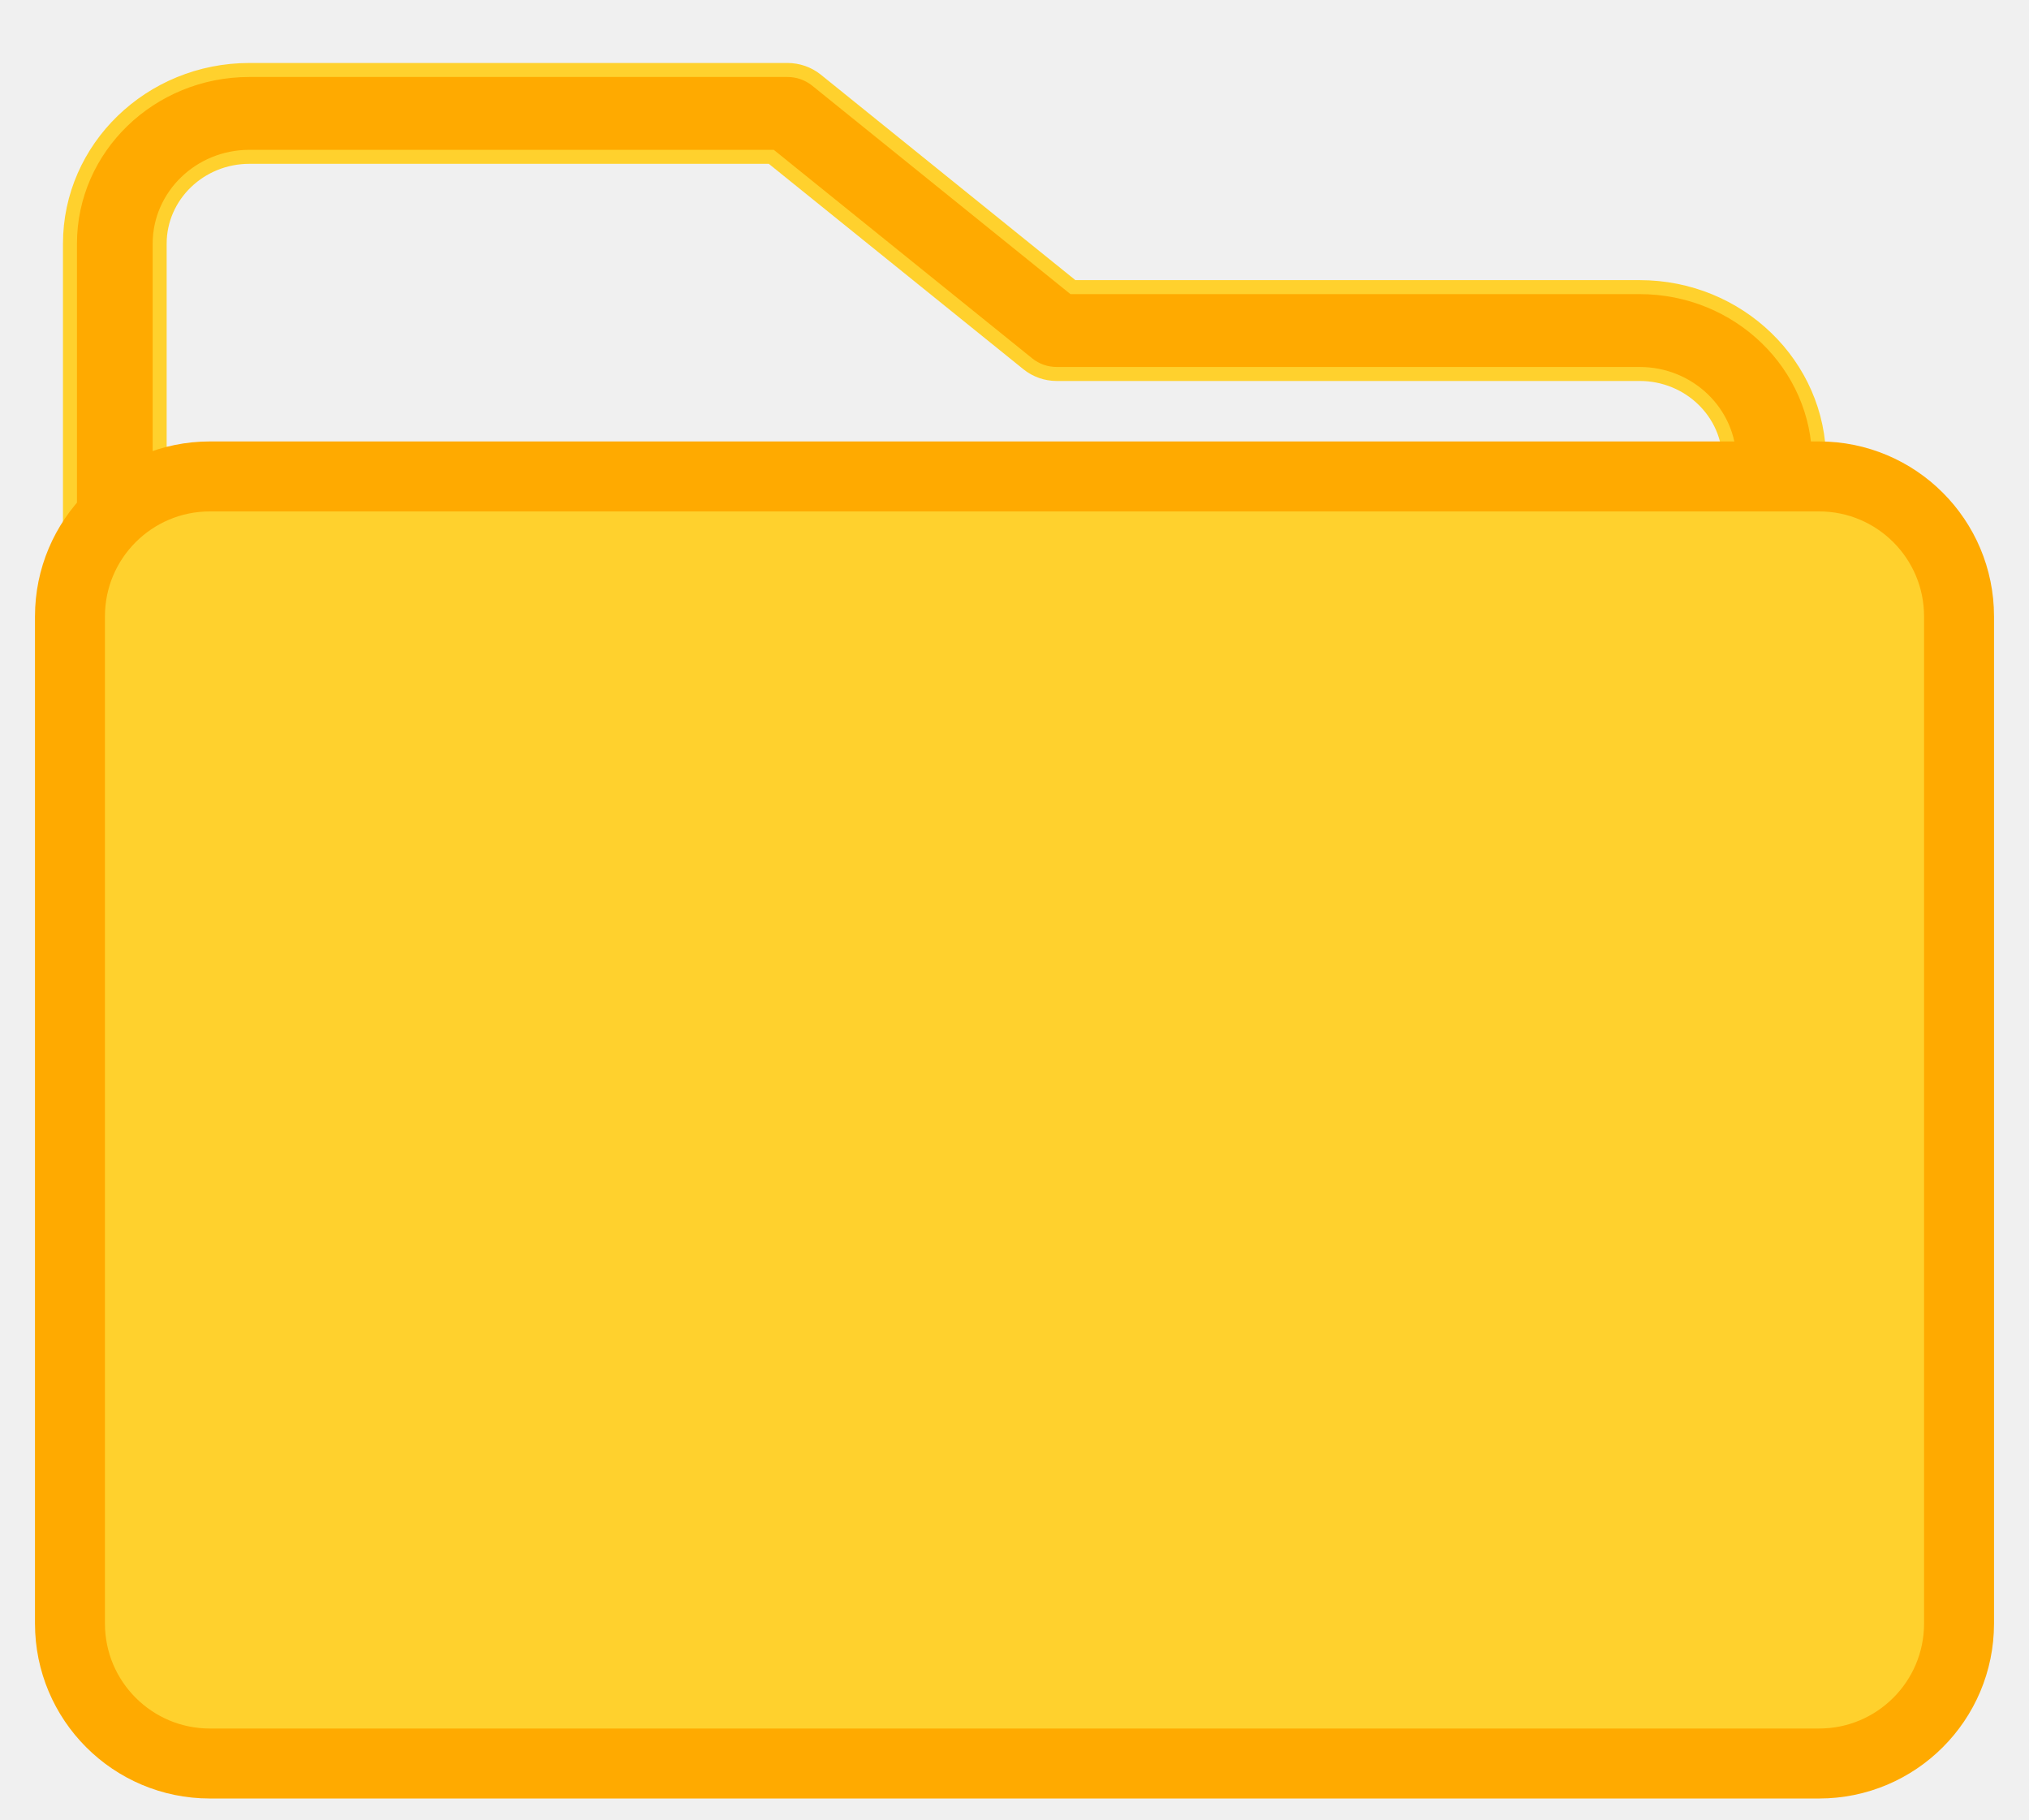
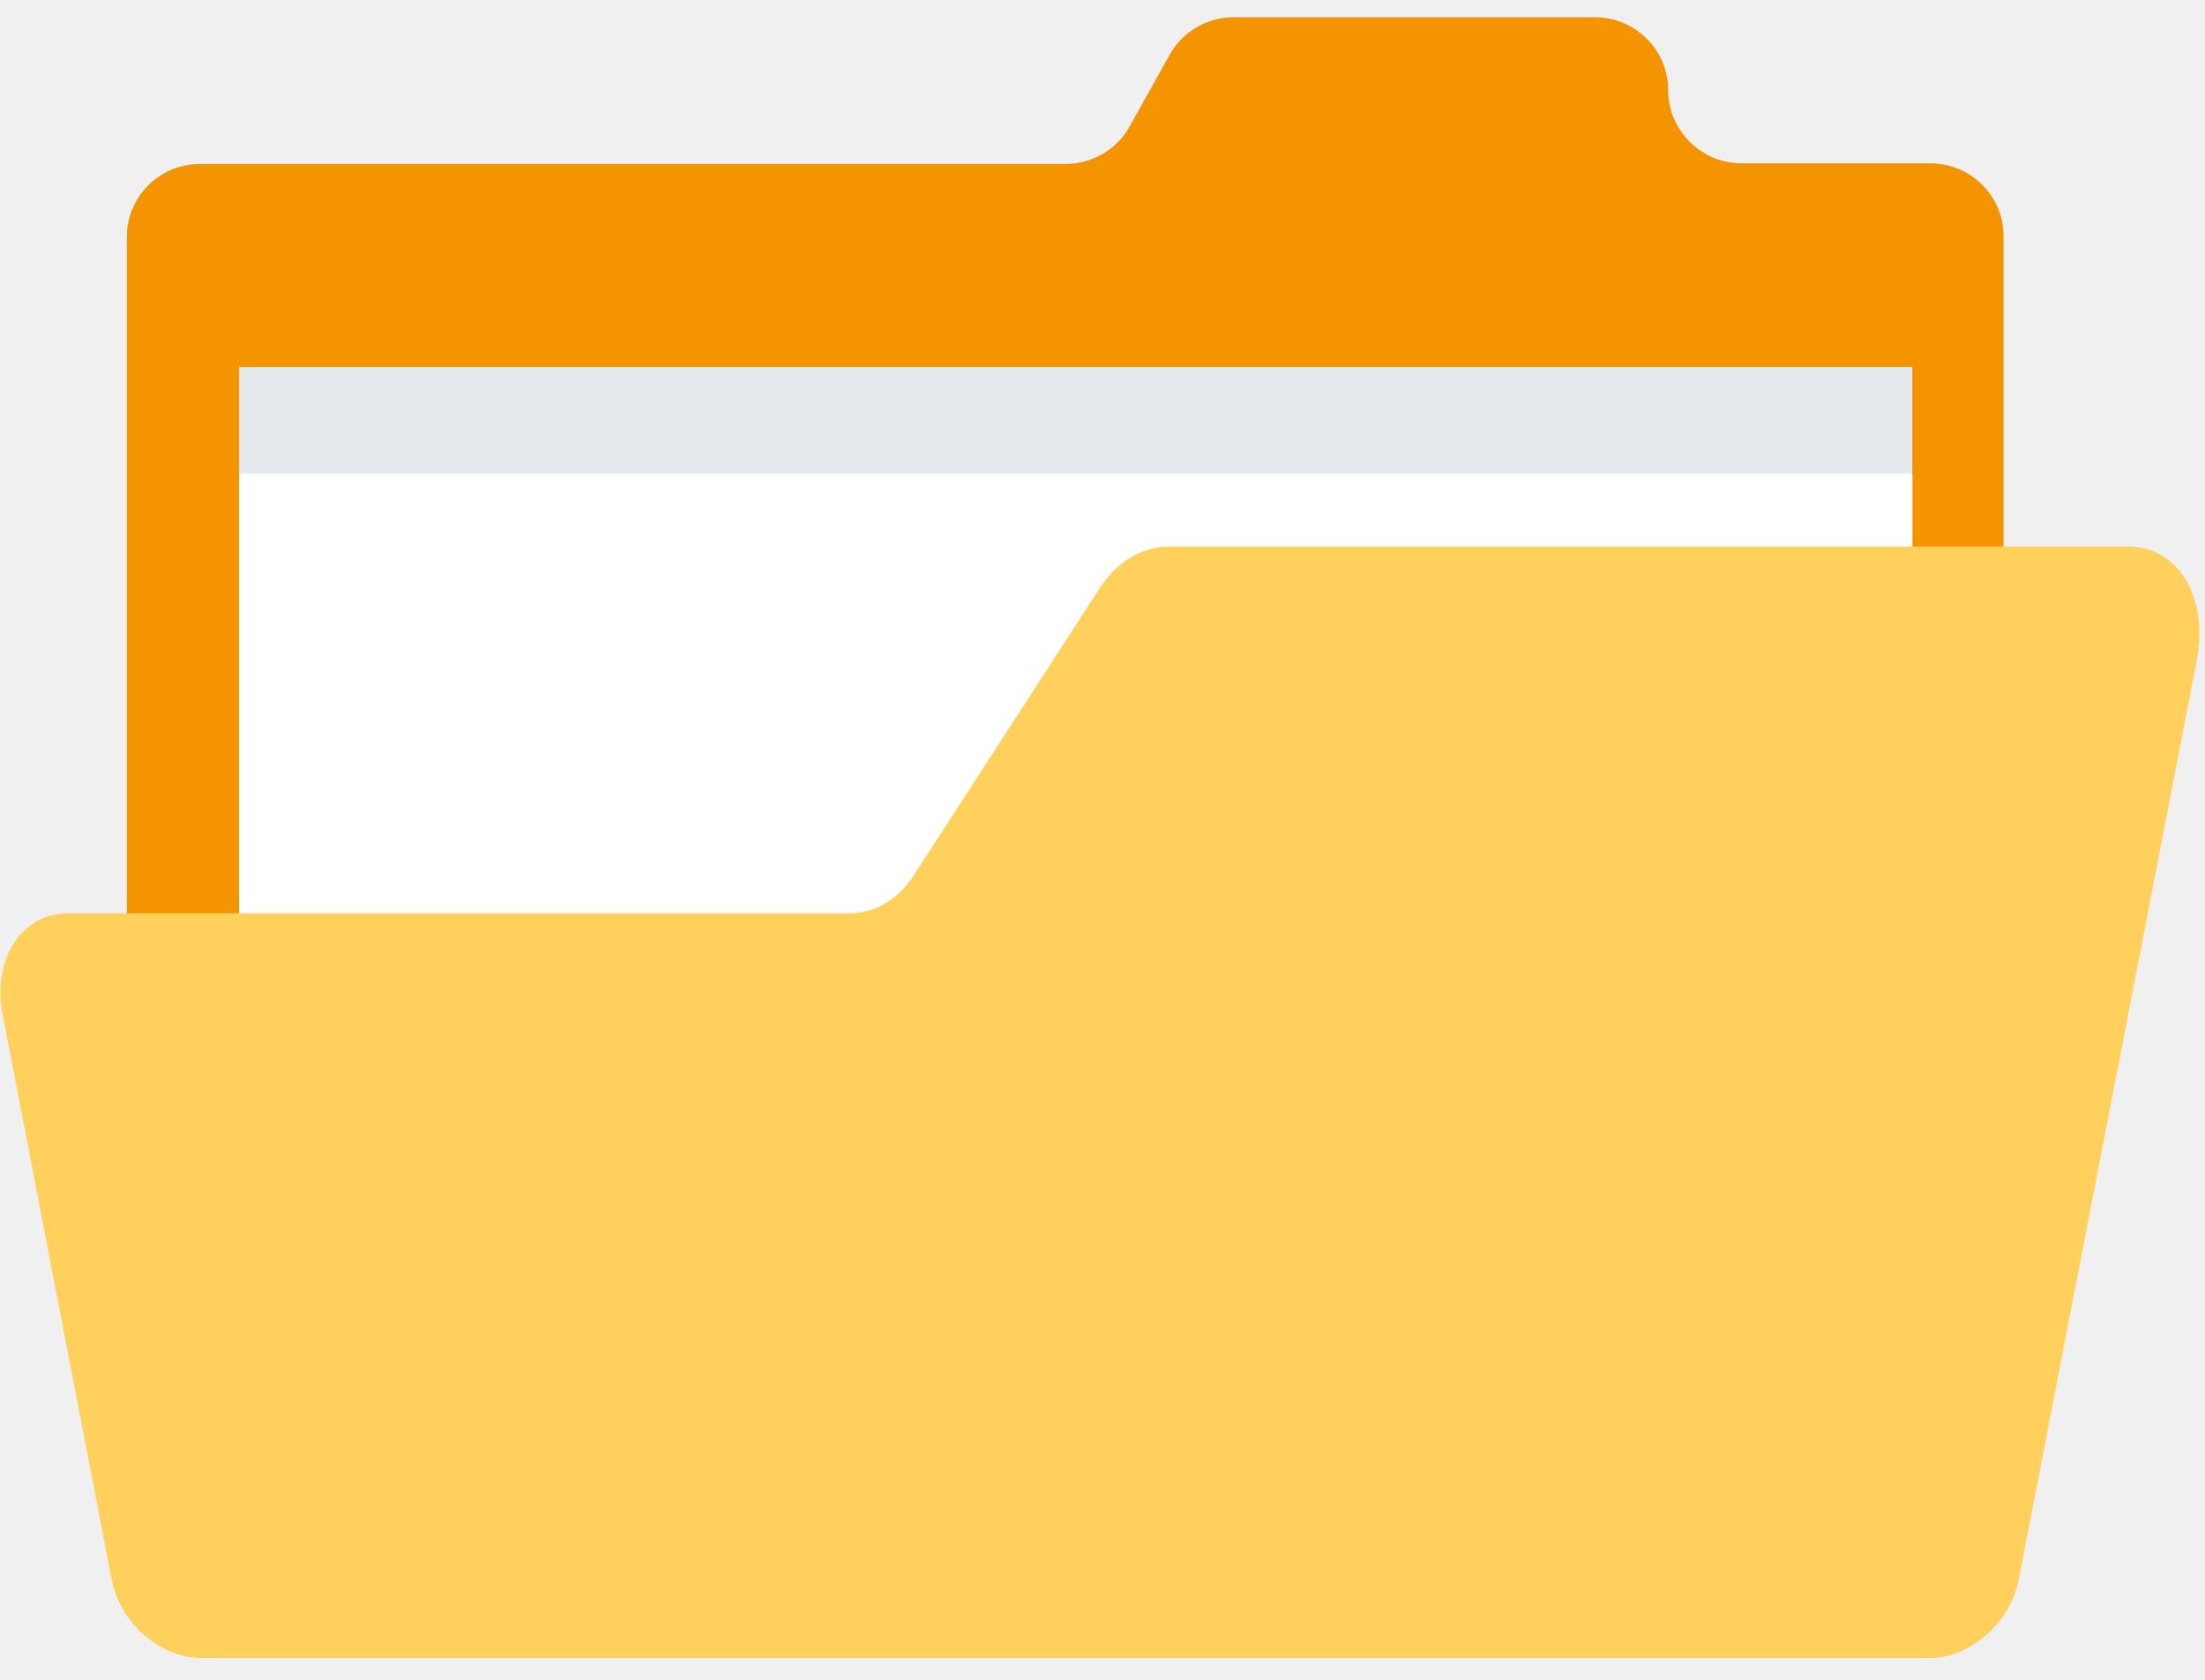
- <svg xmlns="http://www.w3.org/2000/svg" width="29px" height="26px" viewBox="0 0 29 26" version="1.1">
+ <svg xmlns="http://www.w3.org/2000/svg" width="42px" height="32px" viewBox="0 0 42 32" version="1.1">
  <defs />
  <g id="Application-Desktop" stroke="none" stroke-width="1" fill="none" fill-rule="evenodd">
-     <g id="06.Bieu_Mau_Dien_Tu_Cap_Con" transform="translate(-184, -611)">
-       <g id="folder-icon-copy-6" transform="translate(185, 612)">
-         <path d="M25,8.067 L23.718,8.067 L23.718,5.585 C23.718,4.9 23.143,4.344 22.436,4.344 L14.103,4.344 C13.953,4.344 13.808,4.293 13.692,4.2 L10.024,1.241 L2.564,1.241 C1.857,1.241 1.282,1.798 1.282,2.482 L1.282,6.826 L25,6.826 L25,8.067 L1.282,8.067 L0,8.067 L0,2.482 C0,1.113 1.15,0 2.564,0 L10.256,0 C10.406,0 10.551,0.051 10.667,0.143 L14.335,3.103 L22.436,3.103 C23.85,3.103 25,4.216 25,5.585 L25,8.067 Z" id="Page-1" stroke="#FFD12D" stroke-width="0.2" fill="#FFAA00" />
-         <rect id="Rectangle-path" stroke="#FFAA00" fill="#FFD12D" x="0" y="5.808" width="27" height="18.392" rx="2" />
+     <g id="06.Bieu_Mau_Dien_Tu_Cap_Con" transform="translate(-136, -429)" fill-rule="nonzero">
+       <g id="folder" transform="translate(136, 429)">
+         <path d="M31.774,1.714 L31.774,1.714 C31.774,0.943 31.142,0.328 30.377,0.328 L23.502,0.328 C22.992,0.328 22.518,0.605 22.275,1.051 L21.522,2.4 C21.279,2.846 20.806,3.123 20.296,3.123 L3.813,3.123 C3.036,3.123 2.416,3.749 2.416,4.508 L2.416,30.19 C2.416,30.961 3.048,31.575 3.813,31.575 L36.766,31.575 C37.543,31.575 38.163,30.949 38.163,30.19 L38.163,4.496 C38.163,3.725 37.531,3.111 36.766,3.111 L33.171,3.111 C32.405,3.111 31.774,2.484 31.774,1.714 Z" id="Shape" fill="#F49400" />
+         <rect id="Rectangle-path" fill="#E6E9EE" x="4.554" y="6.99" width="31.872" height="15.094" />
+         <rect id="Rectangle-path" fill="#FFFFFF" x="4.554" y="9.025" width="31.872" height="13.058" />
+         <path d="M20.939,11.218 L17.405,16.675 C17.113,17.132 16.664,17.397 16.178,17.397 L1.299,17.397 C0.412,17.397 -0.147,18.265 0.048,19.313 L2.125,30.082 C2.283,30.913 3.036,31.575 3.813,31.575 L36.766,31.575 C37.543,31.575 38.296,30.913 38.454,30.082 L41.843,12.579 C42.074,11.386 41.491,10.411 40.543,10.411 L22.275,10.411 C21.753,10.411 21.267,10.7 20.939,11.218 Z" id="Shape" fill="#FFD05B" />
      </g>
    </g>
  </g>
</svg>
